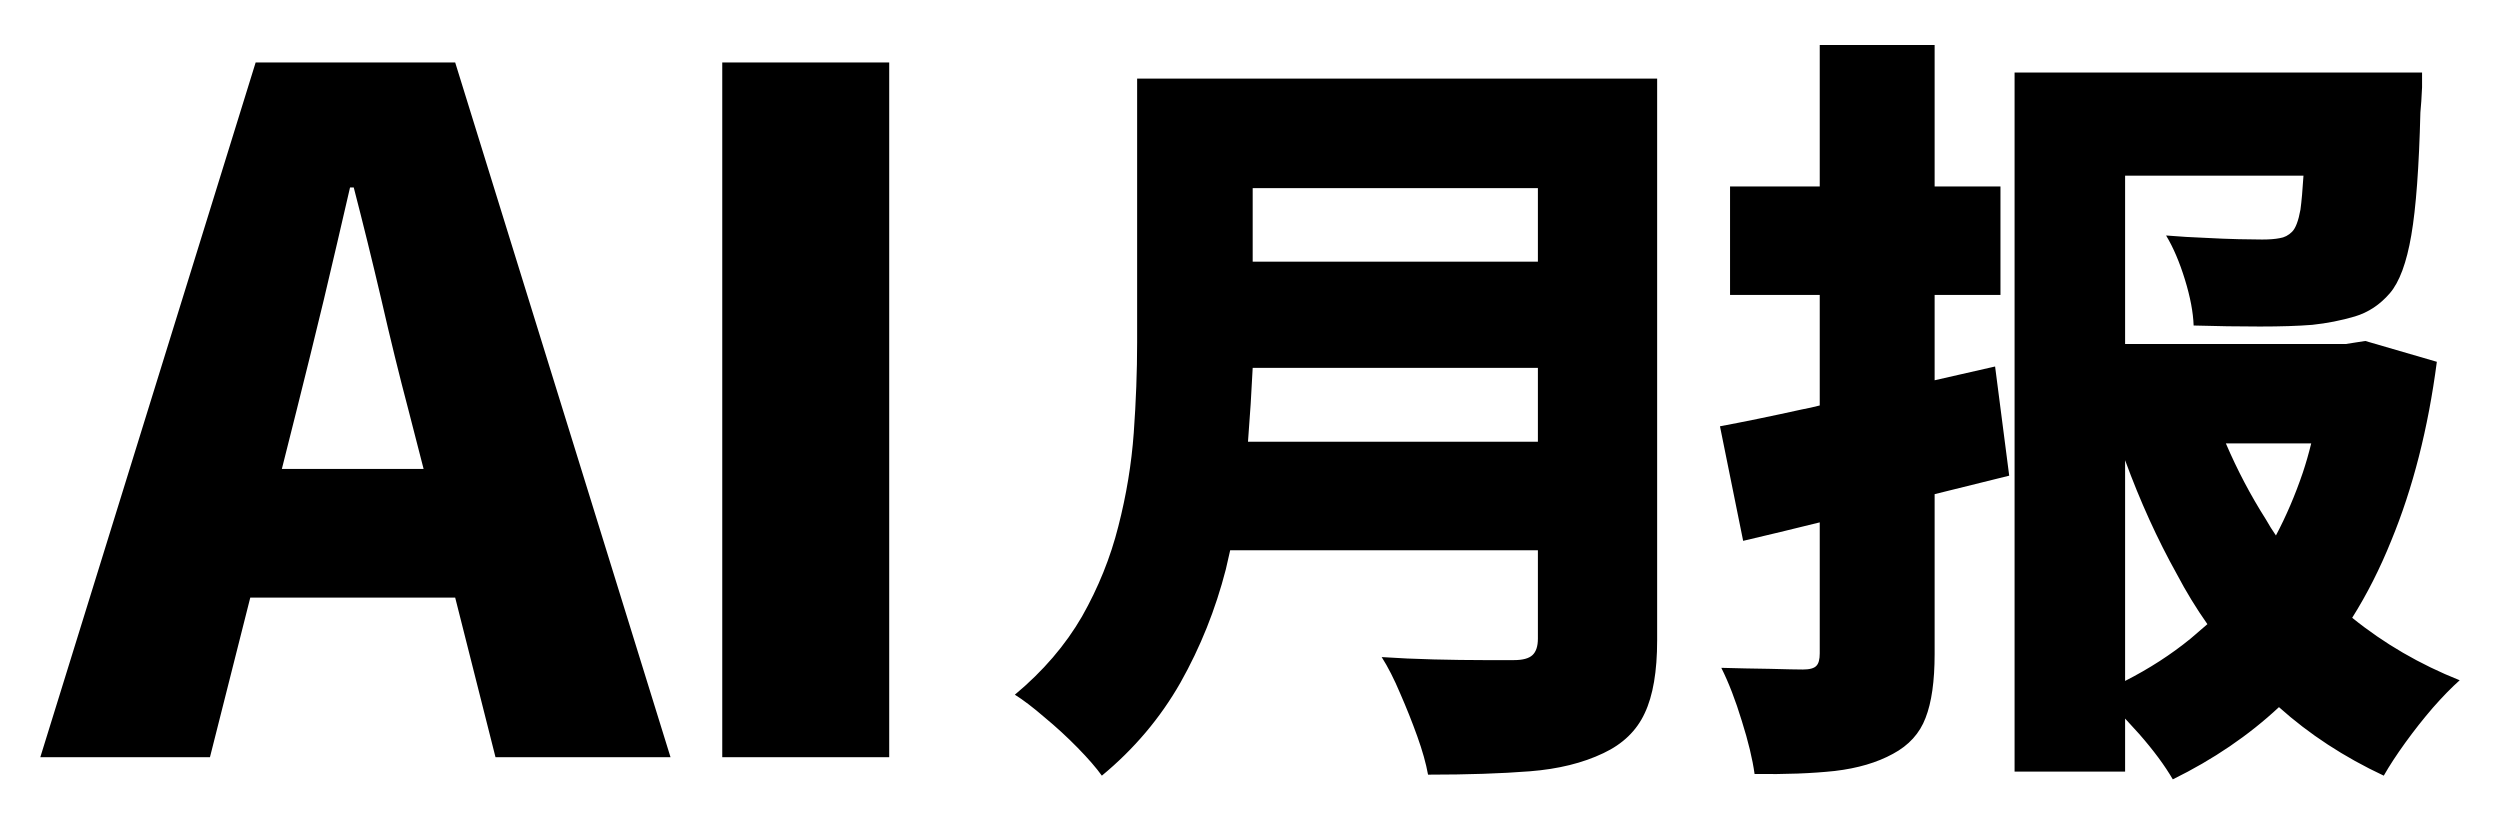
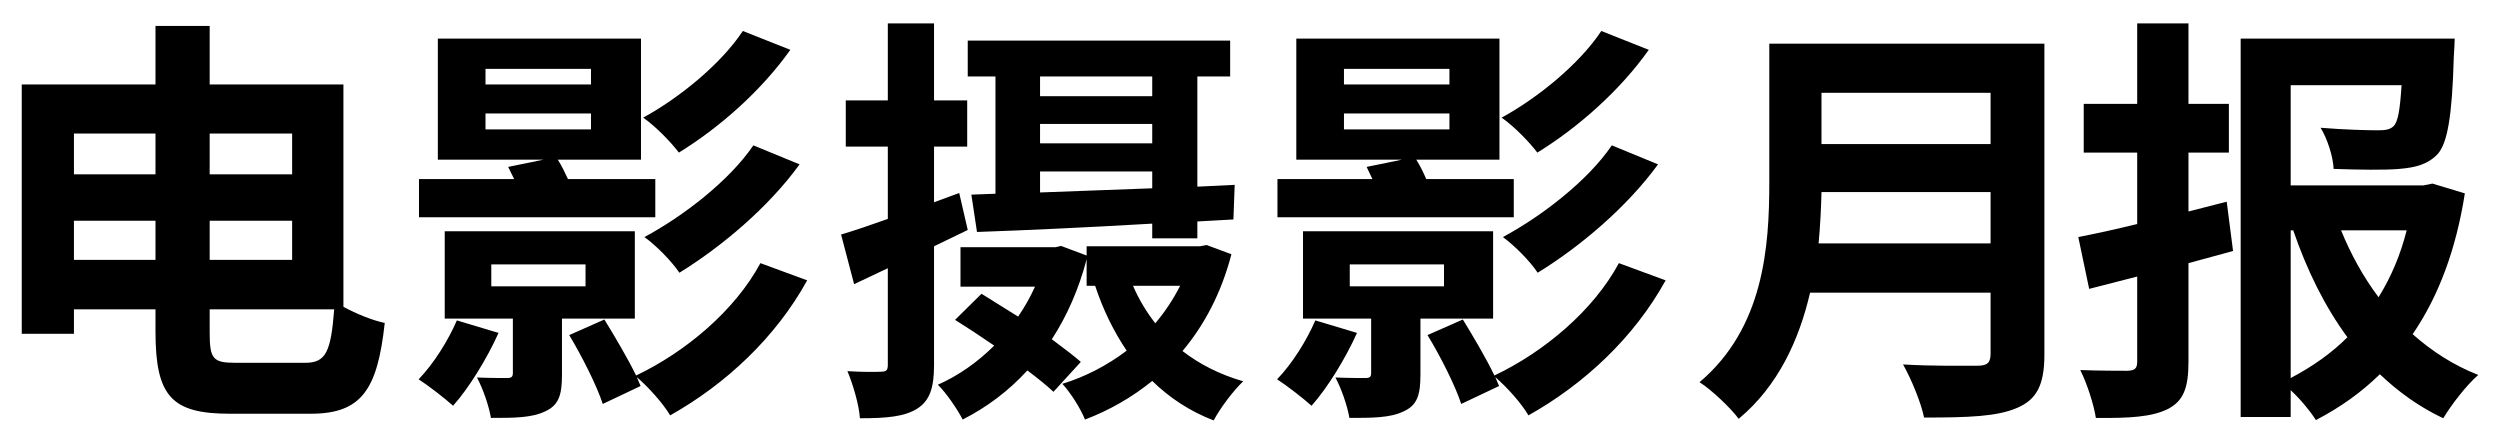
- <svg xmlns="http://www.w3.org/2000/svg" viewBox="0 -122.0 744.2 244.0">
-   <path id="accent" d="M62.5 103.4L12 103.4L76.1-103.4L135.5-103.4L199.6 103.4L147.5 103.4L135.5 55.9L74.5 55.9L62.5 103.4ZM83.9 17.6L126.1 17.6L121.6 0.1Q117.5-15.4 113.5-32.9Q109.4-50.4 105.3-66.2L105.3-66.2L104.2-66.2Q100.5-50.1 96.4-32.8Q92.2-15.4 88.3 0.1L88.3 0.1L83.9 17.6Z M264.7 103.4L215.0 103.4L215.0-103.4L264.7-103.4L264.7 103.4Z" />
-   <path id="ink" d="M338.5-20.0L338.5-98.6L493.3-98.6L493.3 68.6Q493.3 82.5 489.6 90.3Q486.0 98.1 477.3 102.2L477.3 102.2Q468.1 106.6 455.4 107.6Q442.7 108.6 425.1 108.6L425.1 108.6Q424.2 103.6 421.9 97.2Q419.6 90.8 416.8 84.4Q414.1 78.0 411.3 73.6L411.3 73.6Q418.7 74.1 426.8 74.3Q434.9 74.5 441.6 74.5L441.6 74.5L450.7 74.5Q454.6 74.5 456.2 73.0Q457.8 71.5 457.8 68.1L457.8 68.1L457.8 41.8L366.2 41.8Q365.5 44.8 364.9 47.5L364.9 47.5Q360.3 65.4 351.4 81.2Q342.4 97.0 328.0 108.9L328.0 108.9Q325.5 105.4 320.8 100.6Q316.1 95.8 310.9 91.5Q305.8 87.1 302.1 84.8L302.1 84.8Q314.7 74.3 322.1 61.5Q329.4 48.6 332.9 34.7Q336.5 20.7 337.5 6.8Q338.5-7.2 338.5-20.0L338.5-20.0ZM457.8-12.5L372.9-12.5Q372.4-1.9 371.5 9.5L371.5 9.5L457.8 9.5L457.8-12.5ZM457.8-66.0L372.9-66.0L372.9-44.1L457.8-44.1L457.8-66.0Z M599.7 107.7L599.7-100.4L721.0-100.4L721.0-96.0Q720.8-91.5 720.5-88.5L720.5-88.5Q719.9-64.2 717.8-52.0Q715.7-39.7 711.4-34.7Q707.0-29.6 701.0-27.8Q694.9-26.0 688.3-25.3L688.3-25.3Q682.1-24.8 672.7-24.8Q663.3-24.8 653.0-25.1L653.0-25.1Q652.8-31.0 650.4-38.8Q648.0-46.6 644.8-51.9L644.8-51.9Q650.9-51.4 656.4-51.2Q661.9-50.9 666.4-50.8Q670.9-50.7 673.4-50.7L673.4-50.7Q676.6-50.7 678.6-51.1Q680.7-51.4 682.3-53.0Q683.9-54.6 684.8-59.6L684.8-59.6Q685.3-63.3 685.7-69.7L685.7-69.7L632.6-69.7L632.6-19.6L698.3-19.6L704.1-20.5L725.4-14.3Q721.5 15.5 711.8 39.0L711.8 39.0Q706.8 51.4 700.2 61.9L700.2 61.9Q714.4 73.4 732.2 80.5L732.2 80.5Q728.6 83.7 724.2 88.7Q719.9 93.7 716.0 99.1Q712.1 104.5 709.6 108.9L709.6 108.9Q691.9 100.6 678.4 88.5L678.4 88.5Q664.9 101.1 646.8 110L646.8 110Q643.2 103.8 636.8 96.5L636.8 96.5Q634.7 94.2 632.6 91.9L632.6 91.9L632.6 107.7L599.7 107.7ZM518.9 39.0L512.0 4.9Q522.7 2.9 536.3-0.1L536.3-0.1Q539.0-0.6 541.7-1.3L541.7-1.3L541.7-34.2L515.0-34.2L515.0-66.5L541.7-66.5L541.7-108.6L575.9-108.6L575.9-66.5L595.5-66.5L595.5-34.2L575.9-34.2L575.9-8.8Q585.0-10.9 593.9-12.9L593.9-12.9L598.1 19.6Q587.1 22.3 575.9 25.1L575.9 25.1L575.9 72.7Q575.9 84.8 573.2 91.7Q570.6 98.6 563.5 102.4Q556.4 106.3 546.2 107.5Q536.0 108.6 522.3 108.4L522.3 108.4Q521.4 101.8 518.5 92.6Q515.7 83.4 512.4 76.8L512.4 76.8Q519.5 77.0 526.9 77.1Q534.2 77.3 536.7 77.3L536.7 77.3Q539.7 77.3 540.7 76.2Q541.7 75.2 541.7 72.5L541.7 72.5L541.7 33.5Q529.6 36.5 518.9 39.0L518.9 39.0ZM657.1 63.8L657.1 63.8Q652.1 56.7 648.0 48.9L648.0 48.9Q639.3 33.3 632.6 15.0L632.6 15.0L632.6 80.7Q643.4 75.2 652.1 68.1L652.1 68.1Q654.6 66.0 657.1 63.8ZM688.0 10.0L662.6 10.0Q667.7 21.9 674.5 32.6L674.5 32.6Q675.9 35.1 677.5 37.4L677.5 37.4Q682.1 28.7 685.5 18.7L685.5 18.7Q686.9 14.5 688.0 10.0L688.0 10.0Z" />
+ <svg xmlns="http://www.w3.org/2000/svg" viewBox="0 -122.0 1379.5 244.0">
+   <path id="accent" d="M85.8-0.2L85.8 21.4L40.8 21.4L40.8-0.2ZM115.7-0.2L161.2-0.2L161.2 21.4L115.7 21.4ZM85.8-25.8L40.8-25.8L40.8-48.3L85.8-48.3ZM115.7-25.8L115.7-48.3L161.2-48.3L161.2-25.8ZM12.0-75.4L12.0 62.2L40.8 62.2L40.8 48.7L85.8 48.7L85.8 61.0C85.8 96.8 94.8 106.3 126.9 106.3C134.1 106.3 163.8 106.3 171.4 106.3C199.7 106.3 208.3 92.8 212.3 56.2C205.5 54.8 196.5 51.1 189.5 47.3L189.5-75.4L115.7-75.4L115.7-107.7L85.8-107.7L85.8-75.4ZM184.4 48.7C182.6 72.2 179.8 78.2 168.4 78.2C162.4 78.2 136.4 78.2 130.1 78.2C117.4 78.2 115.7 76.1 115.7 61.3L115.7 48.7Z M409.9-104.9C397.8-86.6 374.6-67.8 354.9-57.1C362.1-52.0 370.2-43.6 374.6-37.8C396.9-51.5 420.1-71.9 436.1-94.5ZM415.7-41.8C402.5-22.3 376.9-2.6 355.6 8.8C362.6 13.9 370.7 22.3 374.9 28.5C398.5 13.9 424.1-7.7 441.2-31.3ZM271.1 23.9L323.1 23.9L323.1 36.0L271.1 36.0ZM267.9-59.4L326.1-59.4L326.1-50.6L267.9-50.6ZM267.9-84.0L326.1-84.0L326.1-75.4L267.9-75.4ZM252.1 54.8C247.2 66.1 239.3 78.7 231.0 87.3C236.3 90.7 245.6 97.9 250.0 101.9C258.8 92.1 268.8 75.7 275.1 61.7ZM314.1 62.9C321.2 74.7 329.4 91.0 332.6 100.9L353.5 91.0L351.4 86.1C357.9 91.7 365.8 100.5 369.8 107.2C400.4 90.0 428.0 64.3 445.4 32.7L419.6 23.2C405.5 49.4 378.3 72.2 351.0 85.2C346.5 75.9 339.3 63.8 333.5 54.3ZM280.4-29.9L283.7-23.2L231.2-23.2L231.2-2.1L361.6-2.1L361.6-23.2L313.4-23.2C311.7-26.9 309.9-30.6 307.8-33.9L353.7-33.9L353.7-100.7L241.6-100.7L241.6-33.9L299.9-33.9ZM245.4 5.6L245.4 53.8L283.0 53.8L283.0 83.8C283.0 85.9 282.3 86.6 279.7 86.6C277.6 86.6 270.2 86.6 263.2 86.3C266.5 92.6 269.7 101.6 270.9 108.6C283.4 108.6 293.2 108.6 300.6 105.1C308.5 101.6 310.1 95.8 310.1 84.5L310.1 53.8L350.3 53.8L350.3 5.6Z M489.9-109.1L489.9-66.6L466.7-66.6L466.7-41.1L489.9-41.1L489.9-1.2C480.1 2.3 471.3 5.3 464.1 7.4L471.3 34.8L489.9 26.0L489.9 79.4C489.9 82.4 488.9 83.1 486.2 83.1C483.4 83.3 475.5 83.3 467.6 82.8C470.8 90.3 474.1 101.9 474.5 108.8C489.4 108.8 499.1 107.9 506.1 103.5C513.1 99.1 515.4 91.9 515.4 79.4L515.4 13.9L534.0 4.9L529.3-15.5L515.4-10.4L515.4-41.1L533.7-41.1L533.7-66.6L515.4-66.6L515.4-109.1ZM635.8-79.8L635.8-68.9L573.9-68.9L573.9-79.8ZM536.0-14.6L539.1 6.0C565.1 5.1 599.9 3.5 635.8 1.4L635.8 9.5L660.7 9.5L660.7 0.2L680.6-0.9L681.3-20.0L660.7-19.0L660.7-79.8L678.8-79.8L678.8-99.6L534.0-99.6L534.0-79.8L549.3-79.8L549.3-15.1ZM635.8-53.6L635.8-42.9L573.9-42.9L573.9-53.6ZM635.8-27.4L635.8-18.1L573.9-15.8L573.9-27.4ZM599.6 13.9L599.6 19.0L585.5 13.7L582.5 14.4L530.0 14.4L530.0 36.2L571.1 36.2C568.5 42.0 565.3 47.6 561.8 52.7L541.6 40.1L527.0 54.5C533.7 58.7 541.2 63.6 548.6 68.7C539.3 78.0 528.6 85.4 517.5 90.3C522.1 94.7 528.4 104.0 531.2 109.5C544.4 102.8 556.5 93.8 566.9 82.4C572.7 86.8 577.6 90.7 581.3 94.2L596.4 77.7C592.2 74.0 586.6 69.9 580.4 65.2C588.7 52.4 595.2 37.8 599.6 21.1L599.6 35.7L604.3 35.7C608.7 49.0 614.5 60.8 621.7 71.5C611.0 79.6 598.9 85.9 586.2 89.8C590.8 94.7 596.4 103.7 598.7 109.5C612.2 104.4 624.7 97.2 635.8 88.2C645.3 97.5 656.5 104.9 669.7 110C673.2 103.3 680.6 93.5 686.0 88.4C673.2 84.7 662.1 79.1 652.5 71.7C664.6 57.3 673.9 39.7 679.5 18.3L665.8 13.2L662.1 13.9ZM651.2 35.7C647.4 43.2 642.8 50.1 637.5 56.4C632.6 50.1 628.4 43.2 625.2 35.7Z M883.6-104.9C871.5-86.6 848.3-67.8 828.6-57.1C835.8-52.0 843.9-43.6 848.3-37.8C870.6-51.5 893.8-71.9 909.8-94.5ZM889.4-41.8C876.2-22.3 850.6-2.6 829.3 8.8C836.2 13.9 844.4 22.3 848.5 28.5C872.2 13.9 897.7-7.7 914.9-31.3ZM744.8 23.9L796.8 23.9L796.8 36.0L744.8 36.0ZM741.6-59.4L799.8-59.4L799.8-50.6L741.6-50.6ZM741.6-84.0L799.8-84.0L799.8-75.4L741.6-75.4ZM725.8 54.8C720.9 66.1 713.0 78.7 704.7 87.3C710.0 90.7 719.3 97.9 723.7 101.9C732.5 92.1 742.5 75.7 748.8 61.7ZM787.7 62.9C794.9 74.7 803.1 91.0 806.3 100.9L827.2 91.0L825.1 86.1C831.6 91.7 839.5 100.5 843.4 107.2C874.1 90.0 901.7 64.3 919.1 32.7L893.3 23.2C879.2 49.4 852.0 72.2 824.6 85.2C820.2 75.9 813.0 63.8 807.2 54.3ZM754.1-29.9L757.3-23.2L704.9-23.2L704.9-2.1L835.3-2.1L835.3-23.2L787.0-23.2C785.4-26.9 783.6-30.6 781.5-33.9L827.4-33.9L827.4-100.7L715.3-100.7L715.3-33.9L773.6-33.9ZM719.0 5.6L719.0 53.8L756.6 53.8L756.6 83.8C756.6 85.9 755.9 86.6 753.4 86.6C751.3 86.6 743.9 86.6 736.9 86.3C740.2 92.6 743.4 101.6 744.6 108.6C757.1 108.6 766.9 108.6 774.3 105.1C782.2 101.6 783.8 95.8 783.8 84.5L783.8 53.8L823.9 53.8L823.9 5.6Z" />
+   <path id="ink" d="M976.3-97.9L976.3-21.4C976.3 14.2 973.3 58.9 937.8 88.9C944.1 92.8 955.2 103.3 959.4 109.1C981.2 91.0 992.8 65.4 998.8 39.5L1098.4 39.5L1098.4 73.1C1098.4 78.0 1096.8 79.8 1091.2 79.8C1085.9 79.8 1066.6 80.1 1050.1 79.1C1054.5 86.8 1060.1 100.3 1061.7 108.4C1085.9 108.4 1102.1 107.9 1113.2 103.0C1123.9 98.4 1128.1 90.3 1128.1 73.6L1128.1-97.9ZM1005.1-70.8L1098.4-70.8L1098.4-42.5L1005.1-42.5ZM1005.1-16.0L1098.4-16.0L1098.4 12.3L1003.5 12.3C1004.4 2.6 1004.9-7.2 1005.1-16.0Z M1265.4 5.1C1273.0 27.2 1282.8 47.1 1295.3 64.1C1286.5 72.9 1276.0 80.3 1264.0 86.6L1264.0 5.1ZM1291.8 5.1L1328.0 5.1C1324.6 18.6 1319.4 30.9 1312.5 42.0C1304.1 30.9 1297.2 18.3 1291.8 5.1ZM1236.4-100.7L1236.4 108.1L1264.0 108.1L1264.0 93.3C1269.3 98.2 1274.7 104.7 1277.9 109.8C1291.4 102.8 1303.0 94.5 1313.2 84.5C1323.4 94.2 1335.0 102.6 1348.2 108.8C1352.6 101.4 1361.0 90.5 1367.5 84.9C1354.0 79.6 1342.0 71.9 1331.3 62.4C1345.9 41.1 1355.4 14.9 1360.1-15.3L1342.2-20.7L1337.3-19.7L1264.0-19.7L1264.0-75.0L1325.2-75.0C1324.3-61.3 1323.2-54.8 1320.8-52.4C1318.7-50.4 1316.2-50.1 1311.8-50.1C1306.7-50.1 1293.9-50.4 1280.5-51.5C1284.2-45.5 1287.4-35.7 1287.7-28.8C1302.0-28.3 1316.0-28.1 1323.9-28.8C1332.4-29.5 1339.6-31.1 1345.2-37.1C1350.5-43.2 1353.1-57.8 1354.0-90.5C1354.3-93.8 1354.5-100.7 1354.5-100.7ZM1179.3-109.1L1179.3-64.7L1149.8-64.7L1149.8-37.8L1179.3-37.8L1179.3 1.6C1167.2 4.6 1156.1 7.0 1146.8 8.8L1152.8 37.4L1179.3 30.6L1179.3 77.5C1179.3 81.5 1177.9 82.4 1173.9 82.6C1170.5 82.6 1158.9 82.6 1147.9 82.2C1151.7 89.8 1155.4 101.4 1156.5 108.6C1174.9 108.8 1187.4 108.1 1196.2 103.7C1204.8 99.3 1207.6 92.1 1207.6 77.7L1207.6 23.2L1232.2 16.5L1228.7-10.7L1207.6-5.3L1207.6-37.8L1229.9-37.8L1229.9-64.7L1207.6-64.7L1207.6-109.1Z" />
</svg>
